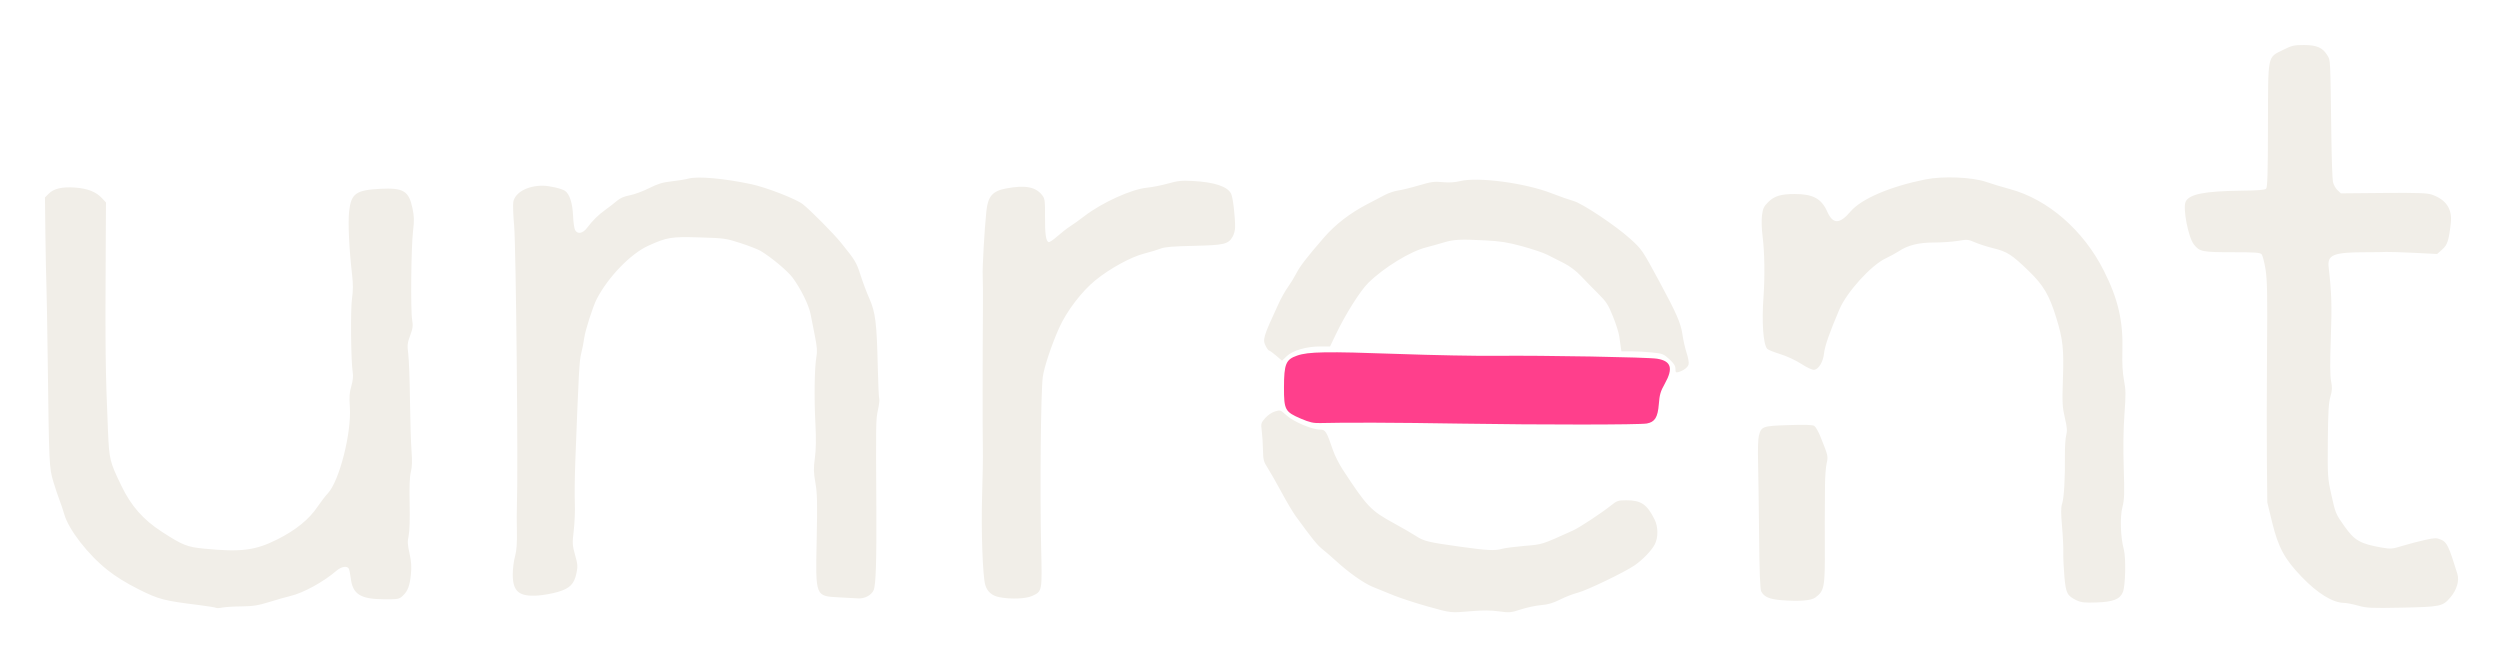
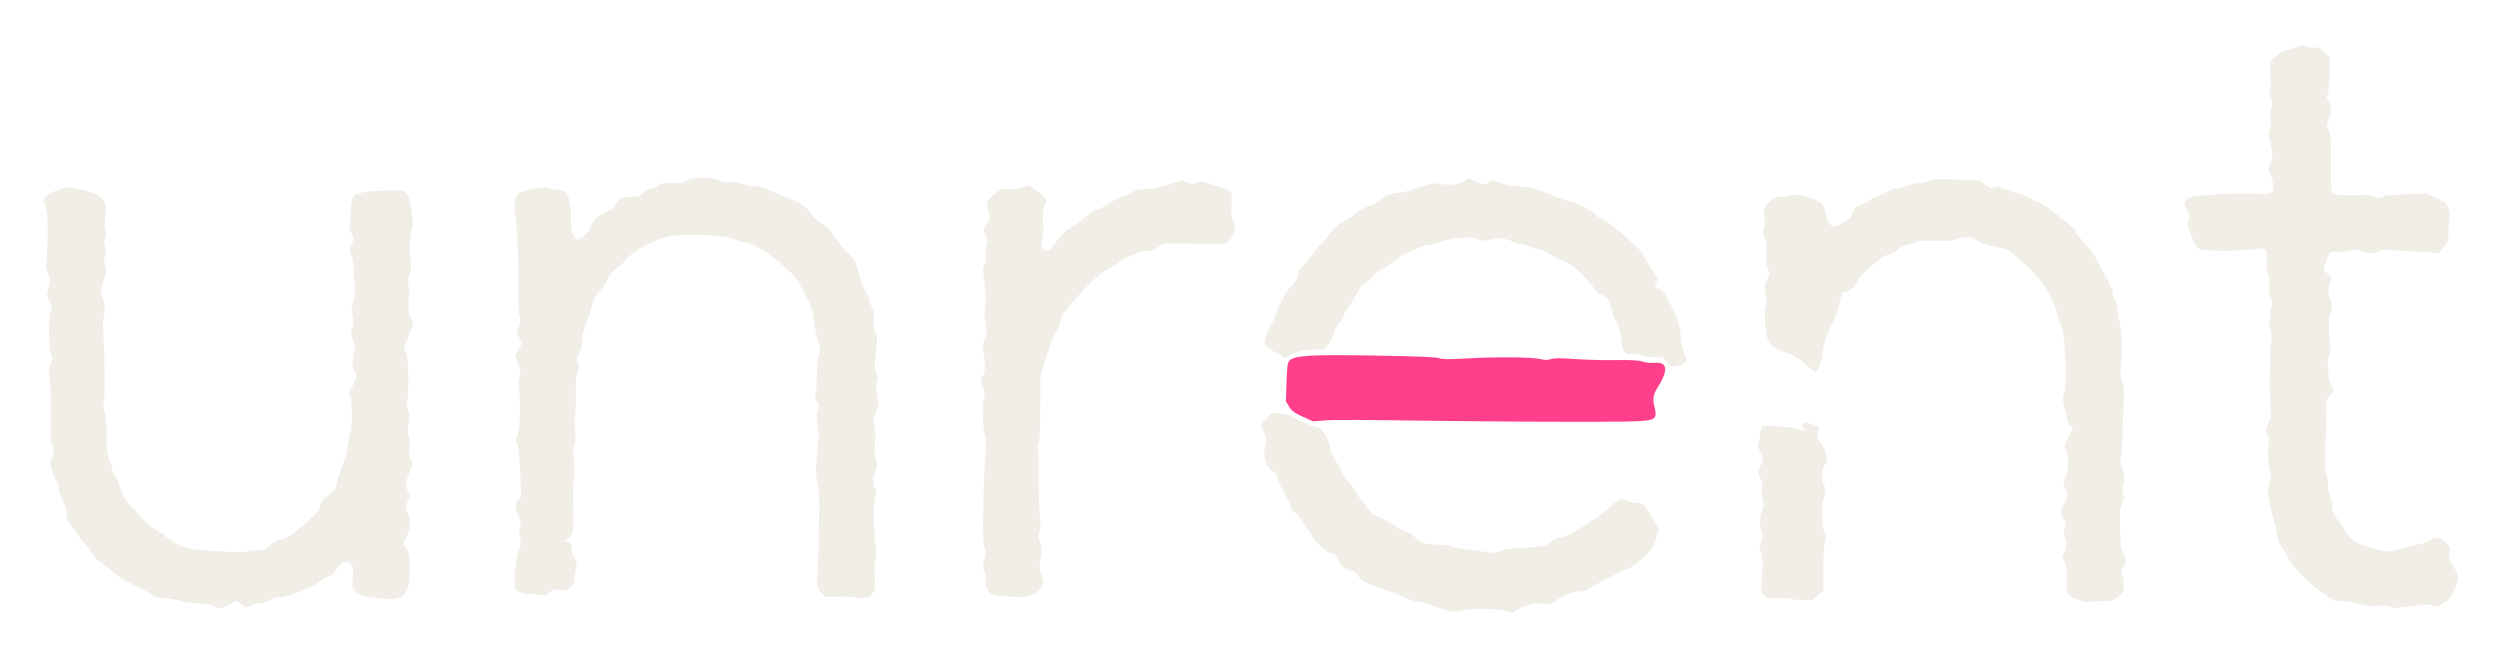
<svg xmlns="http://www.w3.org/2000/svg" viewBox="0 0 451 118" role="img" aria-label="unrent">
-   <path fill="#F1EEE8" fill-rule="evenodd" d="M257.50 109.39C255.37 108.79 252.61 107.89 251.38 107.39C250.14 106.88 248.45 106.19 247.62 105.86C246.01 105.20 243.26 103.26 240.98 101.16C240.21 100.45 239.11 99.51 238.55 99.06C237.62 98.32 236.76 97.25 233.75 93.12C233.25 92.44 232.08 90.47 231.16 88.75C230.23 87.03 229.11 85.07 228.67 84.39C227.96 83.29 227.87 82.96 227.84 81.14C227.82 80.03 227.72 78.50 227.62 77.73C227.45 76.40 227.48 76.29 228.24 75.42C228.70 74.90 229.46 74.38 230.02 74.22C230.96 73.93 231.01 73.95 232.08 74.93C233.31 76.06 236.69 77.50 238.13 77.50C239.12 77.50 239.30 77.79 240.48 81.25C240.78 82.14 241.56 83.68 242.20 84.67C246.59 91.38 247.29 92.12 251.40 94.36C252.90 95.18 254.69 96.21 255.38 96.66C256.88 97.64 257.58 97.81 263.38 98.62C268.31 99.31 269.69 99.38 271.00 99.00C271.48 98.86 273.28 98.63 275.00 98.48C278.29 98.21 278.02 98.30 283.75 95.71C284.95 95.17 288.91 92.56 290.71 91.12C291.69 90.33 291.94 90.25 293.40 90.25C296.05 90.25 297.11 90.97 298.47 93.68C299.15 95.02 299.17 96.94 298.52 98.21C297.96 99.30 296.33 101.00 294.88 101.99C293.11 103.21 286.28 106.50 284.67 106.91C283.82 107.13 282.36 107.69 281.42 108.17C280.18 108.79 279.26 109.06 278.05 109.16C277.13 109.23 275.49 109.58 274.40 109.93C272.55 110.53 272.30 110.55 270.40 110.29C268.99 110.09 267.50 110.08 265.50 110.25C261.60 110.58 261.87 110.61 257.50 109.39ZM38.99 109.66C38.92 109.58 37.51 109.36 35.87 109.15C29.57 108.37 28.64 108.13 25.01 106.31C22.81 105.21 20.87 104.01 19.39 102.83C15.86 100.03 12.38 95.54 11.59 92.76C11.37 92.00 10.99 90.87 10.75 90.25C10.50 89.63 10.00 88.13 9.63 86.92C8.87 84.38 8.85 83.93 8.61 65.12C8.53 58.80 8.42 52.61 8.37 51.38C8.32 50.14 8.24 46.09 8.19 42.38L8.11 35.62L8.77 34.96C9.68 34.02 11.23 33.66 13.57 33.84C15.82 34.01 17.31 34.60 18.38 35.73L19.12 36.53L19.08 43.33C18.97 63.16 19.01 66.81 19.48 77.75C19.71 82.94 19.79 83.27 21.89 87.62C23.64 91.27 25.83 93.75 29.21 95.94C32.97 98.37 33.74 98.68 36.86 98.98C43.48 99.63 46.07 99.30 50.05 97.30C53.40 95.61 55.79 93.66 57.31 91.38C57.87 90.55 58.69 89.48 59.14 89.00C61.22 86.79 63.45 78.04 63.11 73.37C62.99 71.62 63.04 70.80 63.38 69.66C63.66 68.68 63.75 67.84 63.63 67.16C63.31 65.15 63.21 55.91 63.50 53.88C63.71 52.41 63.71 51.24 63.51 49.50C62.98 44.93 62.76 40.15 62.98 38.15C63.34 34.90 64.20 34.29 68.65 34.06C72.77 33.86 73.75 34.45 74.40 37.52C74.72 39.05 74.74 39.77 74.52 41.62C74.17 44.45 74.05 55.94 74.35 57.68C74.53 58.78 74.48 59.22 74.00 60.51C73.49 61.88 73.45 62.24 73.65 63.86C73.78 64.86 73.92 68.64 73.96 72.27C74.01 75.90 74.13 80.00 74.24 81.38C74.38 83.15 74.34 84.24 74.12 85.12C73.90 85.99 73.83 87.76 73.90 90.88C73.96 93.62 73.89 95.87 73.72 96.64C73.49 97.67 73.52 98.26 73.88 99.85C74.20 101.28 74.26 102.26 74.13 103.58C73.93 105.69 73.56 106.65 72.64 107.50C72.00 108.09 71.80 108.12 69.29 108.11C65.02 108.09 63.62 107.20 63.28 104.32C63.18 103.52 63.02 102.73 62.91 102.56C62.59 102.03 61.56 102.22 60.70 102.96C58.37 104.97 54.70 106.98 52.38 107.52C51.69 107.68 50.00 108.16 48.62 108.59C46.58 109.22 45.67 109.37 43.62 109.39C42.25 109.40 40.67 109.50 40.12 109.60C39.58 109.71 39.06 109.73 38.99 109.66ZM425.38 109.25C424.41 108.98 423.28 108.76 422.85 108.76C420.84 108.74 418.09 107.05 415.22 104.06C412.14 100.86 411.00 98.75 409.90 94.25L409.02 90.62L408.95 83.38C408.91 79.39 408.92 70.44 408.97 63.50C409.06 53.07 409.01 50.47 408.70 48.57C408.49 47.30 408.18 46.09 408.00 45.88C407.74 45.56 406.85 45.50 402.71 45.50C397.31 45.50 396.79 45.40 395.78 44.10C394.76 42.81 393.75 37.57 394.29 36.39C394.91 35.03 397.68 34.48 404.31 34.40C407.29 34.37 408.58 34.27 408.81 34.04C409.05 33.80 409.13 31.22 409.14 22.65C409.17 9.64 409.01 10.44 411.87 9.00C413.43 8.22 413.83 8.12 415.62 8.12C417.96 8.12 419.04 8.61 419.87 10.01C420.42 10.96 420.38 10.08 420.58 24.88C420.63 28.73 420.76 32.29 420.86 32.79C420.96 33.30 421.33 33.97 421.67 34.29L422.29 34.88L429.99 34.81C436.26 34.76 437.88 34.82 438.74 35.12C441.28 36.02 442.40 37.70 442.13 40.20C441.77 43.40 441.52 44.18 440.56 45.02L439.66 45.82L435.52 45.61C433.24 45.50 430.98 45.43 430.50 45.45C430.02 45.48 428.44 45.50 427.00 45.50C420.94 45.50 419.83 45.94 420.09 48.20C420.62 52.86 420.69 55.15 420.48 61.00C420.32 65.46 420.34 67.80 420.53 68.78C420.75 69.93 420.73 70.44 420.40 71.58C420.08 72.67 419.99 74.36 419.94 79.54C419.89 85.88 419.91 86.24 420.56 89.19C421.31 92.60 421.37 92.73 422.93 94.93C424.78 97.54 425.79 98.11 429.77 98.80C431.28 99.06 431.58 99.04 433.52 98.44C434.68 98.09 436.49 97.62 437.54 97.39C439.26 97.02 439.55 97.01 440.35 97.35C441.42 97.79 441.78 98.55 443.31 103.53C443.69 104.77 443.20 106.43 442.05 107.77C440.66 109.40 440.30 109.47 433.33 109.62C427.69 109.73 426.97 109.70 425.38 109.25ZM374.62 108.30C372.92 107.48 372.69 107.05 372.42 104.06C372.29 102.58 372.20 100.64 372.22 99.75C372.25 98.86 372.15 96.69 371.99 94.94C371.78 92.50 371.78 91.54 372.01 90.85C372.35 89.82 372.56 86.16 372.51 82.19C372.49 80.71 372.60 79.06 372.74 78.53C372.95 77.74 372.91 77.12 372.50 75.37C372.05 73.43 372.01 72.70 372.15 68.41C372.34 62.99 372.15 61.20 370.97 57.39C369.69 53.22 368.65 51.46 365.95 48.85C362.94 45.94 362.07 45.38 359.62 44.79C358.52 44.52 357.03 44.04 356.31 43.73C355.08 43.19 354.89 43.17 353.24 43.45C352.28 43.61 350.33 43.75 348.91 43.75C346.11 43.75 344.18 44.23 342.50 45.35C342.01 45.67 340.96 46.24 340.16 46.62C337.55 47.85 333.15 52.70 331.83 55.81C330.06 59.96 329.20 62.40 329.06 63.71C328.91 65.24 328.11 66.59 327.30 66.71C326.95 66.76 326.03 66.34 324.93 65.63C323.90 64.97 322.26 64.21 321.09 63.86C319.97 63.51 318.94 63.10 318.80 62.93C318.08 62.04 317.80 58.18 318.14 53.50C318.40 49.79 318.33 45.46 317.97 42.62C317.80 41.32 317.76 39.74 317.86 38.88C318.02 37.62 318.19 37.25 318.97 36.47C320.08 35.36 321.26 35.00 323.78 35.00C327.05 35.00 328.59 35.83 329.63 38.17C330.66 40.48 331.86 40.48 333.84 38.15C335.79 35.87 340.96 33.65 347.33 32.37C350.51 31.73 355.77 31.95 358.32 32.82C359.31 33.17 361.25 33.75 362.62 34.12C369.46 35.97 375.86 41.54 379.53 48.83C382.12 53.96 383.04 57.94 382.88 63.38C382.82 65.60 382.91 67.25 383.17 68.61C383.50 70.32 383.51 71.18 383.25 74.74C383.05 77.45 383.01 80.76 383.12 84.38C383.27 89.08 383.24 90.11 382.89 91.46C382.42 93.27 382.54 96.95 383.14 99.13C383.54 100.60 383.43 105.70 382.97 106.81C382.44 108.10 381.23 108.58 378.27 108.68C376.06 108.76 375.46 108.69 374.62 108.30ZM321.48 108.28C319.23 108.11 318.26 107.70 317.73 106.70C317.52 106.32 317.40 103.16 317.34 96.27C317.28 90.83 317.20 84.86 317.15 83.00C317.10 81.14 317.16 79.20 317.29 78.67C317.73 76.92 317.92 76.84 322.63 76.69C325.57 76.59 326.97 76.63 327.29 76.83C327.54 76.99 328.04 77.85 328.40 78.75C329.81 82.26 329.82 82.29 329.52 83.62C329.37 84.31 329.24 86.06 329.23 87.50C329.19 93.65 329.18 95.54 329.20 98.38C329.24 105.99 329.13 106.57 327.48 107.80C326.75 108.35 324.57 108.52 321.48 108.28ZM151.47 107.77C147.04 107.53 147.12 107.75 147.33 97.36C147.47 90.66 147.43 88.98 147.10 87.11C146.77 85.23 146.75 84.53 147.00 82.65C147.21 81.09 147.24 79.22 147.10 76.40C146.85 71.73 146.94 66.17 147.28 64.38C147.46 63.40 147.40 62.58 147.01 60.63C146.73 59.25 146.38 57.47 146.23 56.67C145.92 55.04 144.45 52.05 142.97 50.07C142.06 48.85 139.08 46.37 137.19 45.25C136.72 44.98 135.11 44.35 133.61 43.86C130.99 43.01 130.68 42.96 126.24 42.83C121.08 42.67 120.34 42.79 116.91 44.35C113.74 45.80 109.71 49.98 107.65 53.94C106.96 55.28 105.56 59.64 105.39 61.00C105.29 61.76 105.05 62.99 104.85 63.75C104.51 65.05 104.40 67.21 103.79 83.12C103.68 86.01 103.64 89.44 103.70 90.75C103.76 92.06 103.67 94.26 103.51 95.66C103.23 98.01 103.25 98.33 103.74 100.11C104.22 101.78 104.25 102.19 103.99 103.41C103.59 105.36 102.79 106.16 100.62 106.79C99.66 107.07 98.07 107.36 97.08 107.43C93.63 107.67 92.50 106.73 92.50 103.62C92.50 102.65 92.68 101.18 92.91 100.37C93.20 99.29 93.29 98.03 93.25 95.88C93.21 94.22 93.21 92.14 93.25 91.25C93.49 84.78 93.09 44.53 92.75 40.71C92.58 38.83 92.51 36.90 92.60 36.42C92.92 34.73 95.15 33.50 97.87 33.50C99.08 33.50 101.27 34.00 101.91 34.42C102.74 34.96 103.29 36.64 103.38 38.92C103.43 40.05 103.59 41.20 103.74 41.49C104.18 42.31 105.13 42.14 105.93 41.08C106.92 39.76 107.95 38.75 109.25 37.82C109.87 37.38 110.77 36.68 111.26 36.26C111.86 35.74 112.59 35.42 113.62 35.23C114.43 35.08 116.00 34.50 117.11 33.94C118.70 33.15 119.55 32.89 121.12 32.72C122.22 32.60 123.60 32.38 124.18 32.22C125.89 31.76 130.58 32.18 135.50 33.22C138.21 33.79 143.64 35.90 144.83 36.84C146.30 38.01 150.36 42.11 151.75 43.83C154.29 46.97 154.50 47.32 155.23 49.60C155.63 50.85 156.35 52.78 156.84 53.88C157.93 56.33 158.17 58.28 158.35 66.19C158.42 69.26 158.54 71.86 158.62 71.99C158.69 72.11 158.59 73.00 158.38 73.97C158.00 75.76 158.00 76.16 158.09 91.50C158.14 101.19 158.01 105.50 157.61 106.45C157.23 107.36 155.98 108.03 154.82 107.95C154.44 107.93 152.93 107.84 151.47 107.77ZM180.27 107.73C178.94 107.47 178.09 106.72 177.74 105.52C177.27 103.89 176.99 95.79 177.17 89.50C177.28 86.13 177.34 82.36 177.31 81.12C177.25 78.63 177.25 63.91 177.32 56.12C177.34 53.38 177.33 50.51 177.28 49.75C177.20 48.36 177.60 41.35 177.94 38.11C178.22 35.42 179.05 34.46 181.49 34.00C184.98 33.34 186.89 33.71 188.06 35.28C188.49 35.85 188.55 36.33 188.52 39.03C188.50 42.18 188.68 43.52 189.18 43.68C189.33 43.73 190.03 43.26 190.74 42.63C191.45 42.00 192.50 41.18 193.08 40.81C193.65 40.45 194.80 39.63 195.62 38.99C198.81 36.54 204.14 34.12 206.92 33.86C207.86 33.77 209.56 33.43 210.71 33.11C212.48 32.61 213.17 32.54 215.21 32.65C219.09 32.86 221.43 33.64 222.09 34.94C222.42 35.60 222.84 39.12 222.81 41.04C222.81 41.55 222.60 42.30 222.35 42.73C221.56 44.06 220.84 44.22 215.35 44.35C211.61 44.43 210.12 44.55 209.37 44.85C208.82 45.07 207.48 45.47 206.39 45.75C204.03 46.35 200.24 48.43 197.63 50.54C195.14 52.56 192.41 56.15 191.06 59.17C189.68 62.27 188.36 66.22 188.12 68.00C187.76 70.66 187.59 88.56 187.82 98.74C188.01 106.77 188.03 106.67 186.17 107.52C185.03 108.03 182.31 108.13 180.27 107.73ZM302.25 66.55C302.25 66.00 301.97 65.56 301.16 64.81C300.14 63.87 299.92 63.78 298.09 63.59C297.01 63.48 295.31 63.38 294.31 63.38L292.50 63.38L292.39 62.62C292.32 62.21 292.21 61.35 292.12 60.71C292.04 60.07 291.53 58.44 290.98 57.09C290.11 54.93 289.77 54.42 288.30 52.96C287.38 52.05 286.00 50.64 285.24 49.83C284.33 48.87 283.24 48.04 282.11 47.46C281.16 46.98 279.81 46.29 279.12 45.95C278.44 45.60 276.41 44.92 274.62 44.43C272.01 43.72 270.71 43.51 268.00 43.37C263.45 43.13 262.24 43.19 260.42 43.75C259.57 44.01 258.15 44.40 257.27 44.63C254.39 45.36 249.63 48.28 246.83 51.04C245.38 52.47 242.73 56.67 240.99 60.31L239.94 62.50L238.15 62.50C235.69 62.50 233.18 63.23 232.12 64.26L231.28 65.07L230.22 64.16C229.64 63.66 229.07 63.25 228.96 63.25C228.85 63.25 228.58 62.90 228.36 62.47C227.73 61.25 227.84 60.88 230.66 54.78C231.12 53.76 231.89 52.41 232.35 51.78C232.81 51.14 233.47 50.06 233.82 49.38C234.50 48.04 235.70 46.48 238.83 42.87C240.92 40.46 243.53 38.45 246.75 36.78C247.78 36.25 249.17 35.52 249.83 35.17C250.49 34.82 251.56 34.46 252.20 34.37C252.85 34.28 254.54 33.87 255.96 33.45C258.19 32.79 258.78 32.71 260.25 32.86C261.41 32.97 262.42 32.91 263.41 32.67C266.63 31.88 275.14 33.01 279.88 34.86C281.39 35.45 283.17 36.07 283.84 36.25C285.44 36.68 291.51 40.73 294.14 43.12C296.20 44.99 296.29 45.13 299.31 50.72C302.42 56.47 303.22 58.31 303.50 60.26C303.64 61.28 303.99 62.83 304.27 63.68C304.56 64.54 304.71 65.47 304.62 65.75C304.45 66.30 303.73 66.84 302.81 67.12C302.32 67.26 302.25 67.19 302.25 66.55Z" />
-   <path fill="#FF3F8C" fill-rule="evenodd" d="M263.50 76.42C251.81 76.23 242.55 76.20 238.12 76.32C236.92 76.35 236.24 76.19 234.69 75.53C231.82 74.30 231.62 73.95 231.63 69.88C231.64 65.65 231.97 64.85 234.00 64.15C236.02 63.44 239.24 63.39 252.18 63.85C258.47 64.08 266.49 64.23 270.00 64.19C278.51 64.10 297.29 64.44 298.94 64.71C301.49 65.13 301.89 66.43 300.33 69.22C299.55 70.61 299.38 71.19 299.25 72.94C299.06 75.29 298.54 76.13 297.09 76.40C295.82 76.64 278.06 76.65 263.50 76.42Z" />
+   <path fill="#F1EEE8" fill-rule="evenodd" d="M260.38 109.95C259.55 109.68 258.31 109.25 257.62 108.98C256.93 108.72 256.03 108.50 255.61 108.50C255.20 108.50 254.04 108.11 253.04 107.62C252.03 107.14 251.05 106.75 250.86 106.75C250.66 106.75 249.41 106.31 248.07 105.78C246.06 104.97 245.52 104.64 245.02 103.90C244.65 103.35 244.21 103.00 243.90 103.00C243.61 103.00 243.01 102.77 242.56 102.50C242.02 102.17 241.68 101.74 241.59 101.24C241.43 100.48 240.68 99.75 240.04 99.75C239.47 99.75 237.21 97.71 236.86 96.88C236.69 96.46 236.29 95.89 235.99 95.62C235.69 95.35 235.19 94.61 234.87 93.99C234.55 93.36 234.01 92.72 233.66 92.56C233.22 92.36 232.94 91.95 232.74 91.21C232.58 90.62 232.01 89.41 231.48 88.52C230.94 87.63 230.50 86.67 230.50 86.39C230.49 85.74 230.30 85.47 229.46 84.94C229.10 84.71 228.61 84.02 228.37 83.40C227.96 82.32 227.96 81.92 228.39 79.82C228.51 79.23 228.41 78.80 228.03 78.17C227.74 77.70 227.50 77.13 227.50 76.91C227.50 76.68 227.92 76.04 228.43 75.48L229.35 74.45L230.99 74.62C231.89 74.72 232.79 74.94 233.00 75.12C233.57 75.61 236.78 76.95 237.60 77.04C238.20 77.11 238.48 77.39 239.16 78.62C239.62 79.45 240.00 80.47 240.00 80.89C240.00 81.34 240.39 82.25 240.96 83.14C241.49 83.96 242.06 85.03 242.22 85.52C242.38 86.01 242.85 86.66 243.25 86.96C243.66 87.27 244.16 87.91 244.37 88.39C244.57 88.87 245.41 90.10 246.24 91.11C247.44 92.58 247.97 93.03 248.89 93.34C249.52 93.55 250.59 94.14 251.26 94.63C251.94 95.13 252.90 95.65 253.39 95.79C253.88 95.92 254.72 96.42 255.25 96.90C255.78 97.38 256.59 97.88 257.04 98.01C257.50 98.14 258.57 98.25 259.42 98.25C260.27 98.25 261.28 98.38 261.67 98.54C262.06 98.70 263.11 98.92 264.00 99.03C264.89 99.14 266.57 99.36 267.73 99.52C269.54 99.77 269.94 99.75 270.66 99.41C271.15 99.17 272.50 98.95 273.94 98.87C278.46 98.61 278.97 98.51 279.83 97.76C280.28 97.37 281.08 96.99 281.67 96.89C282.24 96.79 283.23 96.38 283.86 95.98C284.50 95.58 285.07 95.25 285.14 95.25C285.42 95.25 289.69 92.23 290.25 91.63C290.59 91.27 291.24 90.74 291.69 90.46L292.51 89.96L293.67 90.35C294.31 90.57 295.14 90.75 295.50 90.75C296.34 90.75 297.16 91.64 298.35 93.85L299.28 95.57L298.78 97.22C298.37 98.54 298.03 99.10 297.07 100.02C295.55 101.48 293.77 102.75 293.25 102.75C293.03 102.75 292.74 102.86 292.61 102.98C292.48 103.11 291.19 103.80 289.75 104.51C288.31 105.23 286.83 106.02 286.46 106.28C286.04 106.58 285.37 106.75 284.64 106.75C283.40 106.75 281.89 107.39 280.64 108.43C280.00 108.97 279.74 109.03 278.64 108.90C277.08 108.71 274.72 109.24 273.68 110.01L272.91 110.58L271.77 110.23C270.43 109.82 265.92 109.71 264.12 110.04C263.44 110.17 262.65 110.31 262.38 110.36C262.10 110.40 261.20 110.22 260.38 109.95ZM38.75 109.39C38.41 109.20 37.01 108.97 35.64 108.87C34.26 108.77 32.68 108.52 32.13 108.32C31.58 108.12 30.42 107.93 29.56 107.89C28.40 107.84 27.84 107.69 27.43 107.33C27.13 107.05 25.64 106.23 24.12 105.51C22.42 104.69 20.95 103.79 20.25 103.13C19.63 102.54 18.66 101.77 18.08 101.41C17.51 101.06 16.96 100.51 16.87 100.20C16.77 99.88 16.27 99.17 15.75 98.62C15.23 98.08 14.17 96.74 13.40 95.65C12.23 94.00 12.00 93.50 12.00 92.62C12.00 91.93 11.74 91.08 11.23 90.13C10.70 89.14 10.51 88.50 10.61 88.08C10.72 87.65 10.60 87.27 10.18 86.77C9.86 86.39 9.46 85.45 9.28 84.68C9.02 83.48 9.03 83.17 9.36 82.53C9.84 81.60 9.86 80.65 9.41 80.28C9.15 80.06 9.08 78.82 9.12 74.31C9.14 71.18 9.05 68.13 8.92 67.53C8.72 66.63 8.75 66.28 9.13 65.59C9.52 64.86 9.54 64.66 9.25 64.06C8.77 63.08 8.69 57.10 9.15 56.21C9.45 55.62 9.43 55.41 8.98 54.40L8.48 53.26L8.79 51.77C9.06 50.46 9.04 50.17 8.64 49.29C8.32 48.58 8.24 48.01 8.36 47.33C8.45 46.81 8.56 44.74 8.60 42.75C8.65 40.15 8.56 38.69 8.29 37.59L7.91 36.05L8.32 35.43C8.60 34.99 9.25 34.65 10.46 34.28L12.20 33.75L14.23 34.11C16.53 34.51 18.32 35.42 18.84 36.45C19.10 36.96 19.13 37.57 18.98 38.96C18.86 40.07 18.87 41.04 19.02 41.43C19.19 41.86 19.17 42.35 18.98 42.93C18.77 43.57 18.77 43.96 19.00 44.50C19.23 45.06 19.23 45.41 18.97 46.11C18.71 46.83 18.71 47.17 18.96 47.87C19.23 48.62 19.20 48.98 18.74 50.55L18.19 52.36L18.64 54.16C19.02 55.69 19.04 56.12 18.78 56.99C18.59 57.62 18.53 58.68 18.61 59.70C18.89 62.97 18.99 71.68 18.76 72.47C18.60 73.04 18.63 73.56 18.89 74.30C19.10 74.90 19.25 76.21 19.24 77.47C19.24 78.66 19.24 80.10 19.24 80.67C19.24 81.25 19.47 82.30 19.75 83.00C20.02 83.70 20.25 84.44 20.25 84.66C20.25 84.87 20.46 85.35 20.72 85.71C20.98 86.08 21.31 86.77 21.44 87.25C22.01 89.21 23.03 90.97 24.15 91.88C24.77 92.39 25.56 93.24 25.89 93.77C26.24 94.33 26.95 94.96 27.56 95.27C28.15 95.57 29.21 96.24 29.92 96.77C32.11 98.41 33.33 98.97 34.99 99.12C39.58 99.54 43.80 99.70 44.55 99.49C45.00 99.36 45.91 99.25 46.56 99.25C47.56 99.25 47.90 99.12 48.70 98.39C49.25 97.89 50.11 97.42 50.71 97.29C51.94 97.01 52.36 96.75 54.38 95.01C57.17 92.60 57.48 92.27 57.75 91.25C57.95 90.51 58.31 90.03 59.07 89.48C60.19 88.67 60.73 87.92 60.74 87.16C60.75 86.90 61.13 85.72 61.60 84.53C62.06 83.35 62.58 81.53 62.74 80.50C62.90 79.47 63.14 78.22 63.27 77.72C63.59 76.47 63.56 72.88 63.22 71.73L62.93 70.79L63.59 69.66C63.95 69.04 64.25 68.27 64.25 67.95C64.25 67.63 64.07 67.10 63.85 66.79C63.57 66.39 63.49 65.93 63.60 65.30C64.06 62.38 64.07 62.23 63.61 61.23C63.23 60.38 63.21 60.09 63.46 59.40C63.81 58.42 63.83 57.25 63.51 56.40C63.33 55.94 63.38 55.51 63.67 54.82C64.00 54.03 64.04 53.27 63.90 50.28C63.79 47.94 63.60 46.44 63.37 45.99C63.05 45.37 63.06 45.16 63.43 44.14L63.86 42.99L63.40 42.13C63.03 41.46 62.97 41.03 63.13 40.20C63.23 39.61 63.30 38.53 63.28 37.81C63.23 36.26 63.77 35.06 64.57 34.89C66.54 34.50 67.40 34.41 69.75 34.35C71.23 34.32 72.62 34.41 72.93 34.56C73.57 34.87 73.85 35.63 74.28 38.29C74.53 39.86 74.53 40.40 74.26 41.23C73.90 42.30 73.82 46.32 74.13 47.69C74.25 48.22 74.17 48.83 73.90 49.50C73.59 50.28 73.55 50.75 73.73 51.55C73.86 52.13 73.92 52.67 73.87 52.76C73.82 52.84 73.75 53.71 73.71 54.69C73.67 56.04 73.76 56.67 74.13 57.35L74.60 58.23L74.14 59.55C73.88 60.28 73.47 61.25 73.23 61.71C72.79 62.54 72.82 63.05 73.34 63.71C73.68 64.15 73.80 71.15 73.48 72.14C73.30 72.72 73.34 73.14 73.61 73.81C73.92 74.53 73.93 74.98 73.71 76.25C73.50 77.42 73.51 78.05 73.74 78.81C73.92 79.40 73.97 80.30 73.87 81.00C73.76 81.85 73.82 82.41 74.09 82.94L74.47 83.68L73.87 85.15C73.53 85.96 73.26 86.94 73.26 87.32C73.25 87.71 73.43 88.38 73.65 88.81L74.06 89.59L73.65 90.27C73.14 91.13 73.14 91.82 73.65 92.81C73.95 93.38 74.02 93.94 73.90 94.91C73.82 95.63 73.51 96.62 73.23 97.11L72.70 97.99L73.28 98.92C73.78 99.73 73.86 100.21 73.90 102.59C73.93 104.78 73.84 105.54 73.47 106.38C72.93 107.59 71.96 108.13 70.38 108.08C68.27 108.02 65.59 107.59 64.86 107.19C63.56 106.50 63.44 106.21 63.63 104.19C63.78 102.60 63.73 102.29 63.32 101.77C62.91 101.26 62.74 101.21 62.11 101.42C61.69 101.56 61.07 102.11 60.68 102.69C60.30 103.26 59.74 103.80 59.43 103.89C59.13 103.98 58.33 104.45 57.66 104.93C55.90 106.18 51.89 107.76 50.60 107.71C49.89 107.68 49.32 107.84 48.81 108.21C48.39 108.51 47.73 108.75 47.34 108.75C46.95 108.75 46.11 108.93 45.48 109.16L44.33 109.57L43.53 108.99L42.74 108.40L41.37 109.07C40.61 109.45 39.85 109.75 39.68 109.74C39.51 109.74 39.10 109.58 38.75 109.39ZM431.33 109.48C431.17 109.32 430.57 109.21 430.02 109.24C427.53 109.38 426.76 109.32 425.00 108.83C423.95 108.54 422.73 108.36 422.24 108.43C421.49 108.52 421.04 108.34 419.36 107.24C416.97 105.67 413.46 102.10 412.62 100.38C412.29 99.69 411.78 98.84 411.50 98.49C411.19 98.11 410.89 97.23 410.76 96.36C410.65 95.54 410.44 94.59 410.30 94.25C410.05 93.61 409.39 90.80 409.13 89.26C409.05 88.74 409.16 87.85 409.41 87.06C409.77 85.90 409.78 85.60 409.48 84.69C409.12 83.59 409.05 80.89 409.36 79.61C409.49 79.05 409.44 78.76 409.15 78.52C408.61 78.07 408.65 77.43 409.28 76.20C409.68 75.40 409.77 74.93 409.64 74.14C409.38 72.55 409.39 64.33 409.65 62.21C409.84 60.74 409.82 60.06 409.56 59.33C409.35 58.71 409.30 58.03 409.42 57.38C409.52 56.83 409.61 56.21 409.62 56.00C409.63 55.79 409.72 55.38 409.83 55.07C409.96 54.72 409.88 54.24 409.61 53.72C409.29 53.10 409.23 52.54 409.34 51.39C409.44 50.33 409.38 49.69 409.14 49.25C408.89 48.81 408.83 48.14 408.93 46.99C409.04 45.66 408.99 45.30 408.64 45.01C408.30 44.73 408.00 44.72 407.05 44.95C406.40 45.10 403.93 45.23 401.55 45.23C398.04 45.24 397.10 45.16 396.62 44.85C396.25 44.61 395.75 43.73 395.28 42.50C394.63 40.79 394.57 40.44 394.82 39.77C395.07 39.09 395.03 38.85 394.50 37.87C393.76 36.52 393.93 36.08 395.39 35.57C396.56 35.17 403.75 34.76 406.67 34.94C408.98 35.08 409.88 34.93 410.09 34.37C410.27 33.92 409.80 31.48 409.47 31.14C409.14 30.79 409.20 30.18 409.65 29.27C410.08 28.42 410.03 27.54 409.45 25.17C409.21 24.22 409.21 23.87 409.47 23.46C409.69 23.11 409.73 22.55 409.62 21.70C409.52 20.95 409.57 20.03 409.75 19.39C410.00 18.48 409.98 18.19 409.64 17.53C409.34 16.95 409.30 16.62 409.49 16.27C409.65 15.97 409.68 14.91 409.59 13.52L409.42 11.24L410.47 10.25C411.04 9.70 411.82 9.19 412.19 9.12C412.57 9.04 413.42 8.76 414.09 8.50C415.14 8.08 415.40 8.06 415.97 8.35C416.33 8.53 417.02 8.63 417.50 8.58C418.24 8.49 418.52 8.62 419.31 9.38L420.25 10.28L420.25 13.19C420.25 14.80 420.12 16.45 419.95 16.91C419.70 17.61 419.72 17.80 420.08 18.20C420.62 18.80 420.64 20.76 420.10 21.80L419.70 22.57L420.12 23.50C420.47 24.26 420.54 25.17 420.52 28.40C420.47 34.95 420.42 34.44 421.13 34.90C421.66 35.25 422.26 35.30 424.88 35.20C427.31 35.10 428.06 35.15 428.28 35.41C428.63 35.83 429.55 35.85 429.95 35.45C430.15 35.25 431.55 35.11 434.07 35.04L437.90 34.94L439.59 35.73C441.00 36.39 441.35 36.68 441.67 37.44C441.95 38.11 442.00 38.71 441.87 39.62C441.77 40.31 441.70 41.48 441.71 42.21C441.74 43.40 441.64 43.66 440.81 44.66L439.88 45.77L438.94 45.62C438.43 45.53 436.80 45.41 435.32 45.36C433.84 45.30 432.00 45.19 431.23 45.10C430.18 44.98 429.63 45.05 429.03 45.36L428.22 45.78L426.37 45.37C424.89 45.04 424.35 45.01 423.65 45.24C423.17 45.40 422.25 45.49 421.59 45.45C420.54 45.38 420.37 45.44 420.10 46.00C419.93 46.34 419.65 47.11 419.47 47.70L419.16 48.78L419.88 49.36L420.60 49.93L420.25 51.36C419.97 52.54 419.97 52.94 420.23 53.59C420.79 54.96 420.82 55.49 420.42 56.57C420.15 57.31 420.07 58.25 420.13 59.75C420.19 60.92 420.30 62.22 420.39 62.64C420.48 63.12 420.39 63.78 420.15 64.36C419.93 64.88 419.82 65.42 419.91 65.55C419.99 65.69 420.05 66.38 420.04 67.08C420.02 67.93 420.18 68.69 420.52 69.34L421.02 70.31L420.36 71.27L419.70 72.23L419.60 76.93C419.45 83.51 419.48 85.18 419.76 85.90C419.89 86.25 419.99 87.01 419.97 87.58C419.96 88.16 420.13 89.04 420.35 89.55C420.57 90.07 420.75 90.95 420.75 91.51C420.75 92.31 420.94 92.78 421.59 93.58C422.06 94.16 422.62 94.98 422.83 95.41C423.87 97.45 425.09 98.20 428.90 99.11L430.68 99.54L433.28 98.91C434.71 98.56 436.27 98.21 436.75 98.11C437.23 98.02 437.98 97.73 438.40 97.47C438.83 97.21 439.42 97.00 439.70 97.00C439.98 97.00 440.62 97.38 441.11 97.84L442.00 98.68L441.86 99.78C441.73 100.74 441.83 101.04 442.62 102.25C443.40 103.42 443.51 103.77 443.38 104.59C443.22 105.62 442.44 107.34 441.78 108.09C441.56 108.34 440.94 108.77 440.41 109.05C439.59 109.46 439.34 109.49 438.72 109.24C438.26 109.05 437.64 109.01 437.06 109.12C436.55 109.23 435.51 109.34 434.75 109.39C433.99 109.43 432.98 109.53 432.50 109.62C431.95 109.73 431.52 109.67 431.33 109.48ZM374.85 108.19C372.68 107.23 372.67 107.21 372.82 104.63C372.92 102.73 372.87 102.23 372.47 101.44L371.99 100.50L372.37 99.76C372.82 98.88 372.85 97.87 372.46 96.75C372.24 96.12 372.25 95.73 372.49 95.06C372.77 94.29 372.75 94.12 372.28 93.48C371.99 93.09 371.75 92.57 371.75 92.32C371.75 92.07 372.04 91.44 372.40 90.91C373.08 89.90 373.10 89.34 372.48 87.83C372.20 87.15 372.22 86.91 372.61 86.02C373.18 84.78 373.23 83.02 372.76 81.45L372.40 80.28L373.18 78.78L373.95 77.28L373.48 76.86C373.22 76.62 372.95 76.02 372.87 75.53C372.79 75.03 372.57 74.03 372.38 73.30C372.08 72.17 372.08 71.81 372.39 70.77C372.66 69.87 372.72 68.64 372.64 65.97C372.50 61.76 372.21 59.38 371.69 58.36C371.48 57.95 371.24 57.19 371.14 56.66C371.05 56.13 370.48 54.69 369.88 53.46C369.06 51.77 368.35 50.77 366.94 49.30C365.15 47.45 363.11 45.64 362.27 45.14C362.05 45.01 361.43 44.82 360.88 44.72C358.20 44.22 357.40 43.96 356.71 43.38C355.83 42.64 354.91 42.58 352.98 43.15C351.97 43.46 350.97 43.53 349.00 43.44C346.83 43.35 346.21 43.40 345.38 43.78C344.83 44.03 344.12 44.24 343.81 44.24C343.50 44.25 342.82 44.64 342.28 45.12C341.68 45.67 341.06 46.00 340.64 46.00C339.98 46.00 339.22 46.54 336.58 48.86C335.96 49.41 335.19 50.37 334.87 51.00C334.33 52.08 333.46 52.75 332.62 52.75C332.42 52.75 332.19 53.06 332.12 53.44C331.63 55.75 331.41 56.50 330.87 57.62C329.45 60.57 328.91 62.17 328.87 63.50C328.83 64.80 328.10 66.76 327.52 67.11C327.39 67.19 326.69 66.68 325.96 65.97C324.72 64.77 322.58 63.51 321.78 63.50C321.59 63.50 320.95 63.19 320.36 62.81C319.63 62.35 319.14 61.80 318.86 61.12C318.37 59.93 318.20 56.45 318.57 55.34C318.75 54.78 318.75 54.15 318.54 53.13C318.29 51.86 318.31 51.57 318.77 50.51L319.28 49.31L318.90 48.39C318.61 47.70 318.55 47.00 318.66 45.66C318.78 44.22 318.73 43.68 318.38 43.02C318.02 42.31 318.00 42.02 318.24 41.15C318.43 40.47 318.45 39.79 318.30 39.11C318.18 38.56 318.16 37.88 318.26 37.60C318.36 37.32 318.86 36.74 319.36 36.30C320.18 35.58 320.78 35.36 321.68 35.48C321.86 35.50 322.44 35.40 322.98 35.26C324.09 34.96 325.59 35.22 327.54 36.06C328.76 36.59 329.11 37.08 329.39 38.67C329.60 39.87 330.09 40.67 330.75 40.87C331.10 40.99 331.58 40.80 332.30 40.27C332.88 39.85 333.48 39.50 333.65 39.50C333.81 39.50 334.02 39.12 334.10 38.66C334.29 37.66 334.80 37.17 336.04 36.77C336.55 36.61 337.09 36.32 337.25 36.13C337.41 35.93 337.95 35.64 338.46 35.48C338.96 35.32 339.83 34.92 340.40 34.59C340.96 34.27 341.71 34.00 342.08 34.00C342.44 34.00 343.30 33.77 344.00 33.50C344.70 33.22 345.75 33.00 346.33 33.00C346.91 33.00 347.64 32.82 347.95 32.61C348.43 32.27 349.12 32.24 352.89 32.39L357.27 32.57L358.17 33.29C358.66 33.68 359.10 34.00 359.14 34.00C359.18 34.00 359.52 33.88 359.89 33.74C360.42 33.54 360.70 33.58 361.18 33.89C361.51 34.10 362.63 34.51 363.67 34.78C364.71 35.05 365.97 35.55 366.46 35.89C366.96 36.22 367.52 36.50 367.70 36.50C367.88 36.50 368.45 36.80 368.95 37.17C369.46 37.54 370.49 38.30 371.25 38.85C373.04 40.15 374.50 41.52 374.50 41.91C374.50 42.08 375.20 42.93 376.06 43.80C376.92 44.68 377.85 45.89 378.11 46.51C378.38 47.12 379.21 48.72 379.95 50.06C380.81 51.62 381.24 52.65 381.14 52.95C381.05 53.23 381.20 53.68 381.50 54.06C381.83 54.49 382.00 55.08 382.00 55.81C382.00 56.41 382.17 57.49 382.38 58.20C382.62 58.98 382.75 60.34 382.73 61.68C382.71 62.89 382.71 64.10 382.74 64.38C382.76 64.65 382.70 65.45 382.61 66.16C382.49 67.05 382.56 67.82 382.84 68.66C383.16 69.63 383.21 70.50 383.08 73.00C383.00 74.72 382.91 77.36 382.89 78.88C382.86 80.39 382.76 81.82 382.64 82.07C382.42 82.55 382.51 83.28 383.02 85.06C383.28 86.01 383.29 86.48 383.06 87.36C382.85 88.15 382.84 88.67 383.02 89.21C383.23 89.81 383.19 90.12 382.83 90.79C382.44 91.51 382.39 92.12 382.45 95.22C382.51 98.19 382.61 98.99 383.01 99.78C383.28 100.30 383.50 100.91 383.50 101.14C383.50 101.36 383.31 101.87 383.08 102.27C382.70 102.90 382.69 103.14 382.97 104.24C383.35 105.72 383.18 106.75 382.42 107.44C381.47 108.31 380.81 108.51 379.07 108.47C378.14 108.44 377.09 108.50 376.75 108.59C376.35 108.69 375.67 108.55 374.85 108.19ZM323.01 108.01C322.81 107.88 321.94 107.84 321.08 107.92C318.21 108.19 317.42 107.38 317.78 104.53C318.07 102.27 318.01 100.17 317.65 99.52C317.36 99.00 317.37 98.75 317.71 97.83C318.03 96.95 318.05 96.61 317.80 95.92C317.39 94.77 317.42 93.24 317.90 92.11C318.23 91.32 318.25 90.98 318.01 90.19C317.85 89.64 317.79 88.75 317.89 88.11C318.01 87.29 317.95 86.84 317.65 86.38C317.16 85.63 317.15 84.83 317.62 84.00C318.13 83.12 318.08 82.32 317.47 81.32C317.03 80.61 316.98 80.36 317.22 79.84C317.37 79.50 317.50 78.89 317.50 78.47C317.50 78.06 317.61 77.51 317.74 77.26L317.99 76.81L320.81 76.93C322.55 77.01 323.94 77.20 324.45 77.44C324.90 77.65 325.34 77.74 325.44 77.65C325.53 77.55 325.47 77.25 325.30 76.98C325.04 76.57 325.06 76.46 325.38 76.34C325.92 76.13 327.94 76.73 328.10 77.16C328.18 77.35 328.13 77.79 327.99 78.14C327.79 78.68 327.90 79.00 328.66 80.20C329.69 81.81 329.88 83.17 329.18 83.94C328.88 84.27 328.75 84.84 328.75 85.82C328.75 86.59 328.86 87.29 329.00 87.38C329.33 87.58 329.32 89.04 328.97 89.92C328.57 90.94 328.67 95.00 329.12 96.08C329.41 96.76 329.43 97.14 329.23 97.67C329.09 98.05 328.96 100.19 328.95 102.43L328.93 106.50L327.96 107.38L327.00 108.25L325.19 108.25C324.19 108.24 323.21 108.14 323.01 108.01ZM154.00 107.73C153.24 107.60 151.81 107.57 150.80 107.66C149.24 107.79 148.91 107.74 148.46 107.34C147.85 106.80 147.17 105.33 147.37 105.01C147.50 104.79 147.80 94.65 147.80 90.75C147.79 89.72 147.65 88.20 147.49 87.38C147.11 85.53 147.11 84.91 147.49 81.12C147.71 78.86 147.71 77.76 147.49 76.65C147.27 75.51 147.28 74.91 147.51 74.08C147.78 73.12 147.76 72.93 147.38 72.50C147.02 72.11 146.97 71.82 147.13 71.07C147.25 70.55 147.35 68.94 147.36 67.50C147.37 65.86 147.51 64.57 147.72 64.05C148.03 63.32 148.01 63.03 147.55 61.43C147.27 60.44 146.97 58.95 146.88 58.12C146.69 56.41 146.09 54.42 145.48 53.50C145.25 53.16 144.77 52.28 144.40 51.56C143.59 49.94 142.26 48.57 139.51 46.48C137.11 44.67 135.43 43.76 134.47 43.75C134.11 43.75 133.31 43.53 132.70 43.26C131.27 42.62 127.65 42.25 124.12 42.36C121.10 42.46 119.81 42.69 118.53 43.35C118.07 43.59 117.27 43.94 116.75 44.12C115.69 44.50 112.88 46.55 112.66 47.11C112.59 47.32 111.96 47.89 111.28 48.38C110.39 49.02 109.91 49.58 109.62 50.36C109.39 50.96 108.86 51.77 108.45 52.17C107.70 52.88 106.75 54.66 106.75 55.34C106.75 55.54 106.36 56.74 105.88 58.00C105.31 59.49 105.00 60.72 105.00 61.51C105.00 62.25 104.80 63.12 104.50 63.70C104.07 64.52 104.04 64.79 104.28 65.48C104.51 66.14 104.49 66.46 104.19 67.10C103.89 67.72 103.82 68.63 103.88 71.09C103.92 72.85 103.86 74.60 103.75 74.99C103.64 75.38 103.64 76.51 103.75 77.51C103.90 78.82 103.86 79.59 103.62 80.26C103.37 80.98 103.35 81.66 103.54 83.16C103.70 84.46 103.69 85.46 103.52 86.13C103.38 86.71 103.32 88.87 103.39 91.26C103.45 93.52 103.41 95.71 103.30 96.12C103.17 96.59 102.81 97.02 102.36 97.24C101.71 97.56 101.69 97.62 102.12 97.70C102.95 97.87 103.29 98.29 103.13 98.94C103.03 99.33 103.17 99.84 103.53 100.42L104.07 101.30L103.79 103.29C103.63 104.39 103.44 105.40 103.35 105.54C103.27 105.68 102.86 105.99 102.45 106.24C101.85 106.61 101.56 106.64 100.87 106.43C100.13 106.20 99.95 106.25 99.22 106.86C98.55 107.42 98.27 107.51 97.64 107.36C97.22 107.25 96.37 107.18 95.75 107.20C95.13 107.22 94.23 107.04 93.75 106.80C92.97 106.42 92.87 106.26 92.80 105.25C92.70 103.67 93.13 100.60 93.64 99.17C93.99 98.19 94.02 97.79 93.79 97.06C93.60 96.41 93.59 95.85 93.78 95.11C94.01 94.21 93.97 93.92 93.52 93.04C93.23 92.48 93.00 91.75 93.00 91.42C93.00 91.09 93.23 90.53 93.50 90.18L94.00 89.54L93.85 85.36C93.75 82.60 93.58 80.89 93.34 80.32C93.02 79.56 93.02 79.32 93.38 78.24C93.64 77.46 93.78 76.21 93.77 74.70C93.76 73.42 93.76 72.04 93.76 71.62C93.76 71.21 93.69 70.35 93.61 69.71C93.52 69.02 93.57 68.34 93.74 68.02C93.97 67.59 93.91 67.14 93.48 65.79L92.93 64.09L93.58 62.97L94.23 61.86L93.71 61.00L93.19 60.14L93.61 58.99C93.91 58.14 93.96 57.66 93.78 57.19C93.56 56.64 93.50 55.12 93.51 50.62C93.51 45.79 93.28 40.39 93.02 39.30C92.82 38.48 92.76 37.46 92.87 36.61C92.99 35.58 93.18 35.14 93.60 34.87C93.90 34.67 95.07 34.31 96.20 34.08C97.87 33.72 98.39 33.70 99.08 33.95C99.53 34.11 100.31 34.25 100.79 34.25C101.35 34.25 101.84 34.43 102.12 34.75C102.58 35.25 103.08 37.34 103.03 38.50C102.94 40.47 103.00 41.23 103.29 42.12C103.48 42.69 103.81 43.15 104.05 43.20C104.71 43.33 106.22 41.99 106.53 41.00C106.93 39.76 107.87 38.85 109.42 38.21C110.37 37.82 110.81 37.48 110.91 37.07C110.99 36.75 111.34 36.27 111.69 36.00C112.16 35.62 112.70 35.50 113.86 35.50C115.25 35.50 115.48 35.42 116.12 34.75C116.62 34.23 117.08 34.00 117.62 34.00C118.08 34.00 118.56 33.80 118.82 33.50C119.18 33.08 119.56 33.00 121.31 33.00C122.90 33.00 123.54 32.89 124.08 32.53C124.66 32.15 125.19 32.08 126.96 32.12C128.39 32.16 129.41 32.32 129.93 32.59C130.48 32.87 131.04 32.95 131.82 32.84C132.60 32.74 133.15 32.81 133.74 33.12C134.19 33.35 135.08 33.54 135.71 33.54C136.35 33.54 137.26 33.72 137.75 33.93C138.23 34.14 139.47 34.65 140.50 35.06C141.53 35.46 142.71 35.94 143.12 36.10C144.58 36.69 145.63 37.49 146.25 38.50C146.64 39.13 147.36 39.79 148.16 40.25C148.93 40.68 149.67 41.35 150.02 41.92C150.67 43.01 152.08 44.73 153.36 46.00C153.98 46.61 154.37 47.33 154.66 48.38C154.88 49.20 155.19 50.33 155.35 50.88C155.50 51.43 155.88 52.23 156.19 52.66C156.50 53.10 156.75 53.68 156.75 53.96C156.75 54.24 156.99 54.88 157.28 55.38C157.72 56.11 157.79 56.52 157.66 57.58C157.55 58.50 157.63 59.19 157.92 59.96C158.29 60.92 158.30 61.33 158.01 63.73C157.73 66.11 157.74 66.50 158.09 67.19C158.41 67.80 158.43 68.11 158.22 68.73C158.07 69.16 158.01 69.90 158.10 70.38C158.18 70.86 158.32 71.64 158.40 72.12C158.51 72.73 158.38 73.39 157.99 74.34C157.49 75.55 157.46 75.83 157.72 76.86C157.90 77.58 157.95 78.76 157.84 80.02C157.73 81.42 157.78 82.32 158.01 83.03C158.29 83.87 158.29 84.18 158.01 84.83C157.47 86.13 157.41 87.38 157.85 88.06C158.20 88.59 158.21 88.80 157.92 89.65C157.68 90.34 157.61 91.64 157.67 94.11C157.72 96.03 157.86 97.98 157.98 98.43C158.13 98.96 158.12 99.89 157.95 100.95C157.81 101.87 157.75 103.43 157.82 104.41C157.93 105.88 157.87 106.33 157.48 106.97C157.22 107.40 156.87 107.75 156.69 107.75C156.52 107.76 156.15 107.80 155.88 107.85C155.60 107.91 154.76 107.85 154.00 107.73ZM180.54 107.52C179.20 107.40 178.86 107.26 178.33 106.64C177.84 106.07 177.73 105.73 177.83 105.08C177.91 104.62 177.81 103.77 177.60 103.18C177.29 102.26 177.29 101.95 177.59 100.96C177.87 100.00 177.88 99.65 177.60 98.86C177.35 98.12 177.30 96.31 177.39 91.04C177.45 87.26 177.62 83.17 177.76 81.95C177.96 80.17 177.93 79.47 177.64 78.43C177.23 76.95 177.17 72.79 177.54 71.58C177.72 70.97 177.68 70.60 177.39 70.03C176.89 69.07 176.90 68.39 177.40 67.63C177.80 67.01 177.79 65.84 177.36 63.04C177.24 62.24 177.31 61.75 177.64 61.13C178.03 60.40 178.05 60.11 177.80 58.58C177.61 57.47 177.59 56.36 177.73 55.48C177.92 54.24 177.74 51.01 177.36 49.09C177.25 48.56 177.34 48.10 177.62 47.67C177.93 47.20 177.99 46.75 177.87 45.95C177.78 45.34 177.83 44.56 178.00 44.13C178.23 43.53 178.20 43.21 177.84 42.43L177.41 41.46L178.01 40.36L178.61 39.26L178.30 38.13C178.14 37.50 178.00 36.82 178.00 36.61C178.00 36.16 179.32 34.88 180.34 34.34C180.82 34.08 181.36 34.02 182.02 34.13C182.66 34.24 183.42 34.15 184.26 33.87L185.53 33.45L186.68 34.16C187.31 34.55 188.04 35.16 188.30 35.51L188.77 36.14L188.40 37.19C188.14 37.92 188.07 38.75 188.17 39.98C188.26 41.04 188.20 42.15 188.02 42.81C187.66 44.10 187.98 45.25 188.71 45.25C189.19 45.25 190.50 44.12 190.50 43.71C190.50 43.27 192.53 41.30 193.32 40.98C193.76 40.80 194.87 40.00 195.77 39.20C196.70 38.38 197.65 37.75 197.96 37.75C198.26 37.75 199.15 37.31 199.94 36.78C200.73 36.25 201.82 35.67 202.38 35.50C202.93 35.33 203.76 34.96 204.23 34.67C204.85 34.30 205.61 34.13 206.89 34.08C208.05 34.04 209.52 33.74 211.01 33.26L213.32 32.51L214.15 32.90C214.84 33.23 215.11 33.24 215.85 32.98C216.59 32.71 216.93 32.73 218.17 33.11C220.97 33.98 221.71 34.28 222.02 34.64C222.23 34.90 222.28 35.65 222.19 37.08C222.09 38.61 222.15 39.28 222.41 39.62C222.84 40.22 222.84 41.09 222.40 42.38C222.16 43.08 221.82 43.50 221.22 43.81C220.76 44.05 220.17 44.18 219.91 44.10C219.65 44.01 217.33 43.95 214.74 43.95L210.04 43.95L208.94 44.60C208.33 44.96 207.46 45.25 207.00 45.25C205.92 45.25 203.12 46.37 202.00 47.25C201.52 47.62 200.60 48.16 199.96 48.44C199.20 48.78 198.02 49.74 196.58 51.21C192.61 55.25 191.75 56.34 191.38 57.74C191.19 58.45 190.92 59.17 190.78 59.34C190.31 59.90 189.01 63.32 188.35 65.75L187.69 68.12L187.66 73.88C187.63 77.92 187.53 79.79 187.31 80.17C187.10 80.54 187.07 80.91 187.23 81.32C187.36 81.66 187.43 83.88 187.39 86.28C187.36 88.67 187.44 91.60 187.58 92.80C187.77 94.40 187.76 95.24 187.54 95.96C187.30 96.76 187.32 97.13 187.64 98.03C187.97 98.95 187.98 99.35 187.74 100.55C187.42 102.05 187.49 102.87 188.02 104.18C188.31 104.87 188.29 105.10 187.95 105.83C187.67 106.40 187.17 106.86 186.44 107.22C185.29 107.77 183.92 107.84 180.54 107.52ZM300.61 65.29L299.85 64.44L298.49 64.45C297.74 64.45 296.59 64.28 295.94 64.08C295.29 63.88 294.44 63.78 294.06 63.86C293.48 63.99 293.30 63.89 292.93 63.28C292.69 62.88 292.50 62.04 292.50 61.43C292.50 60.24 291.95 58.41 291.41 57.76C291.23 57.55 290.93 56.71 290.74 55.91C290.56 55.10 290.23 54.23 290.02 53.98C289.80 53.73 289.23 53.32 288.75 53.06C288.27 52.80 287.65 52.21 287.38 51.75C286.38 50.08 282.77 47.00 281.80 47.00C281.60 47.00 280.76 46.55 279.94 46.00C279.12 45.45 278.15 45.00 277.78 44.99C277.42 44.99 276.63 44.77 276.04 44.49C275.44 44.22 274.65 44.00 274.29 43.99C273.92 43.99 273.18 43.77 272.62 43.50C271.49 42.95 270.32 42.88 268.53 43.27C267.50 43.49 267.15 43.46 266.49 43.12C265.84 42.79 265.30 42.74 263.54 42.89C262.28 42.99 260.71 43.31 259.78 43.66C258.91 43.98 257.86 44.25 257.46 44.25C257.06 44.25 256.07 44.59 255.25 45.00C254.43 45.41 253.62 45.75 253.44 45.75C253.26 45.75 252.80 46.05 252.41 46.41C251.56 47.20 249.29 48.75 248.98 48.75C248.87 48.75 248.34 49.21 247.82 49.78C247.30 50.34 246.56 50.96 246.18 51.16C245.79 51.36 245.25 52.03 244.92 52.70C244.61 53.34 243.94 54.41 243.45 55.05C242.95 55.70 242.47 56.56 242.38 56.96C242.30 57.36 241.95 57.95 241.61 58.26C241.27 58.58 240.87 59.29 240.72 59.85C240.57 60.40 240.12 61.34 239.71 61.93L238.98 63.00L237.68 63.02C235.40 63.05 233.09 63.58 232.42 64.21C232.02 64.59 231.74 64.69 231.63 64.51C231.54 64.36 230.80 63.90 229.99 63.50C229.18 63.09 228.39 62.51 228.23 62.22C228.00 61.78 228.07 61.37 228.61 59.99C228.98 59.05 229.44 58.15 229.64 57.99C229.84 57.82 230.00 57.44 230.00 57.13C230.00 56.83 230.30 56.02 230.66 55.35C231.03 54.68 231.53 53.73 231.77 53.25C232.01 52.77 232.51 52.09 232.88 51.75C233.69 50.99 234.25 49.97 234.25 49.24C234.25 48.94 234.56 48.40 234.95 48.04C235.33 47.67 235.97 46.92 236.37 46.38C236.78 45.83 237.73 44.68 238.49 43.82C239.25 42.97 240.30 41.77 240.82 41.16C241.34 40.55 242.07 39.97 242.45 39.88C242.82 39.79 243.73 39.21 244.46 38.61C245.22 37.99 246.35 37.34 247.05 37.13C247.73 36.93 248.67 36.43 249.14 36.02C250.01 35.26 251.36 34.75 252.55 34.75C252.92 34.75 254.44 34.35 255.92 33.86C258.09 33.14 258.82 33.00 259.62 33.15C261.49 33.48 262.87 33.36 263.96 32.74L265.00 32.16L266.09 32.70C266.69 33.00 267.37 33.25 267.60 33.25C267.83 33.25 268.29 33.07 268.62 32.85L269.23 32.46L270.68 33.00C271.53 33.33 272.80 33.57 273.75 33.60C275.70 33.66 277.94 34.26 280.37 35.36C281.35 35.81 282.67 36.26 283.30 36.35C284.37 36.51 287.07 37.90 287.62 38.58C287.76 38.75 288.72 39.39 289.75 40.00C290.78 40.62 292.02 41.52 292.51 42.00C293.00 42.48 294.00 43.38 294.73 44.00C295.57 44.72 296.32 45.67 296.81 46.62C297.23 47.45 297.89 48.52 298.28 48.99C299.04 49.92 299.19 50.71 298.70 51.20C298.35 51.55 298.63 51.91 299.37 52.04C299.82 52.12 300.70 53.43 301.54 55.25C302.89 58.17 303.07 58.75 303.18 60.50C303.24 61.57 303.52 62.94 303.82 63.69L304.35 65.01L303.94 65.42C303.72 65.64 303.05 65.89 302.45 65.98L301.38 66.14L300.61 65.29Z" />
+   <path fill="#FF3F8C" fill-rule="evenodd" d="M263.62 75.97C256.61 75.89 248.57 75.80 245.75 75.76C242.93 75.73 239.78 75.77 238.75 75.86L236.88 76.02L235.00 75.17C233.50 74.49 233.01 74.13 232.55 73.35L231.97 72.38L232.09 68.90C232.19 65.95 232.27 65.37 232.67 65.01C233.63 64.11 236.41 63.96 247.94 64.14C255.44 64.26 259.11 64.41 259.62 64.61C260.19 64.84 261.42 64.85 264.62 64.66C269.95 64.35 276.25 64.40 277.81 64.77C278.67 64.97 279.21 64.97 279.78 64.78C280.34 64.58 281.57 64.58 284.09 64.77C286.04 64.91 289.37 65.00 291.50 64.96C294.07 64.92 295.68 65.00 296.27 65.21C296.77 65.37 297.50 65.49 297.90 65.46C299.35 65.36 299.98 65.50 300.25 66.00C300.62 66.70 300.22 68.06 299.13 69.74C298.20 71.19 298.07 71.98 298.52 73.57C298.66 74.09 298.71 74.72 298.63 74.97C298.31 76.00 297.60 76.06 286.75 76.10C281.04 76.11 270.64 76.06 263.62 75.97Z" />
</svg>
